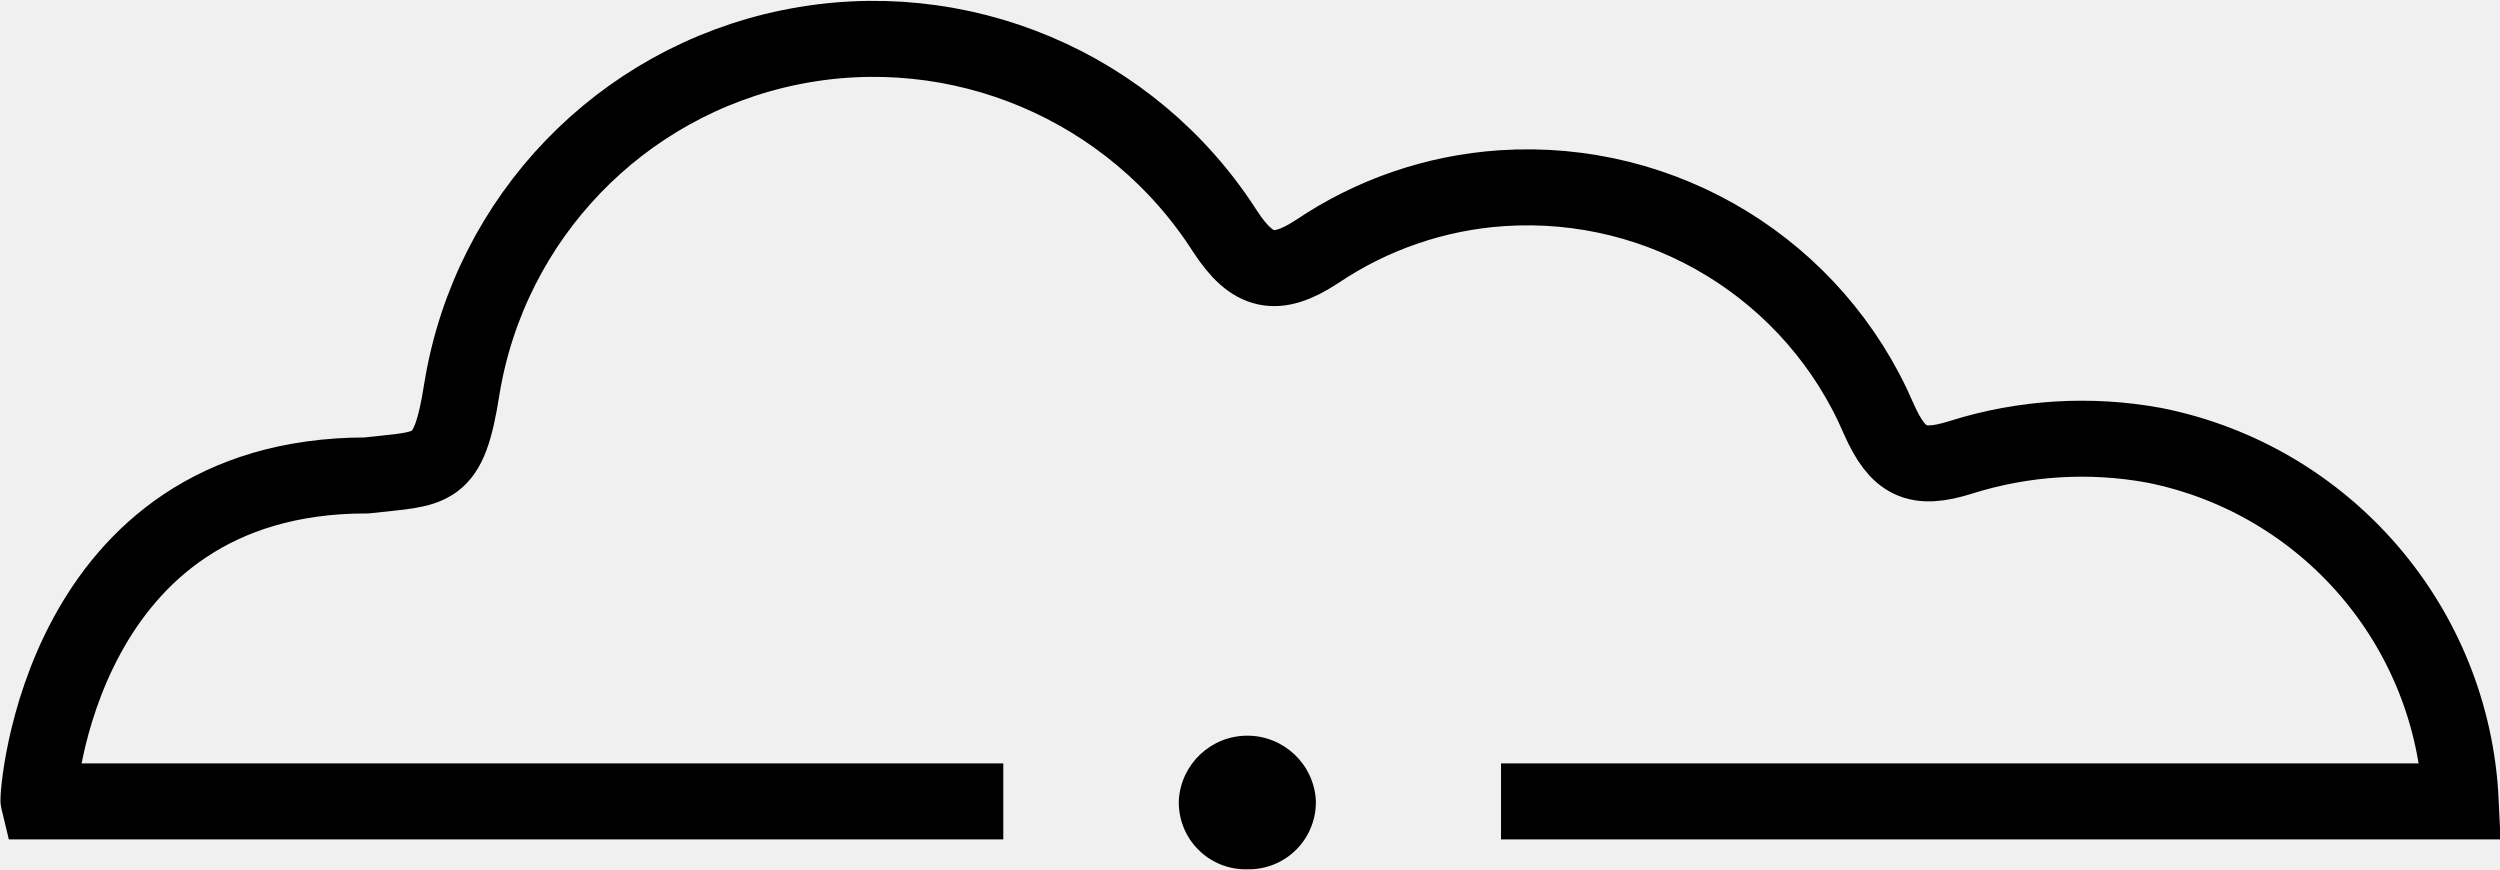
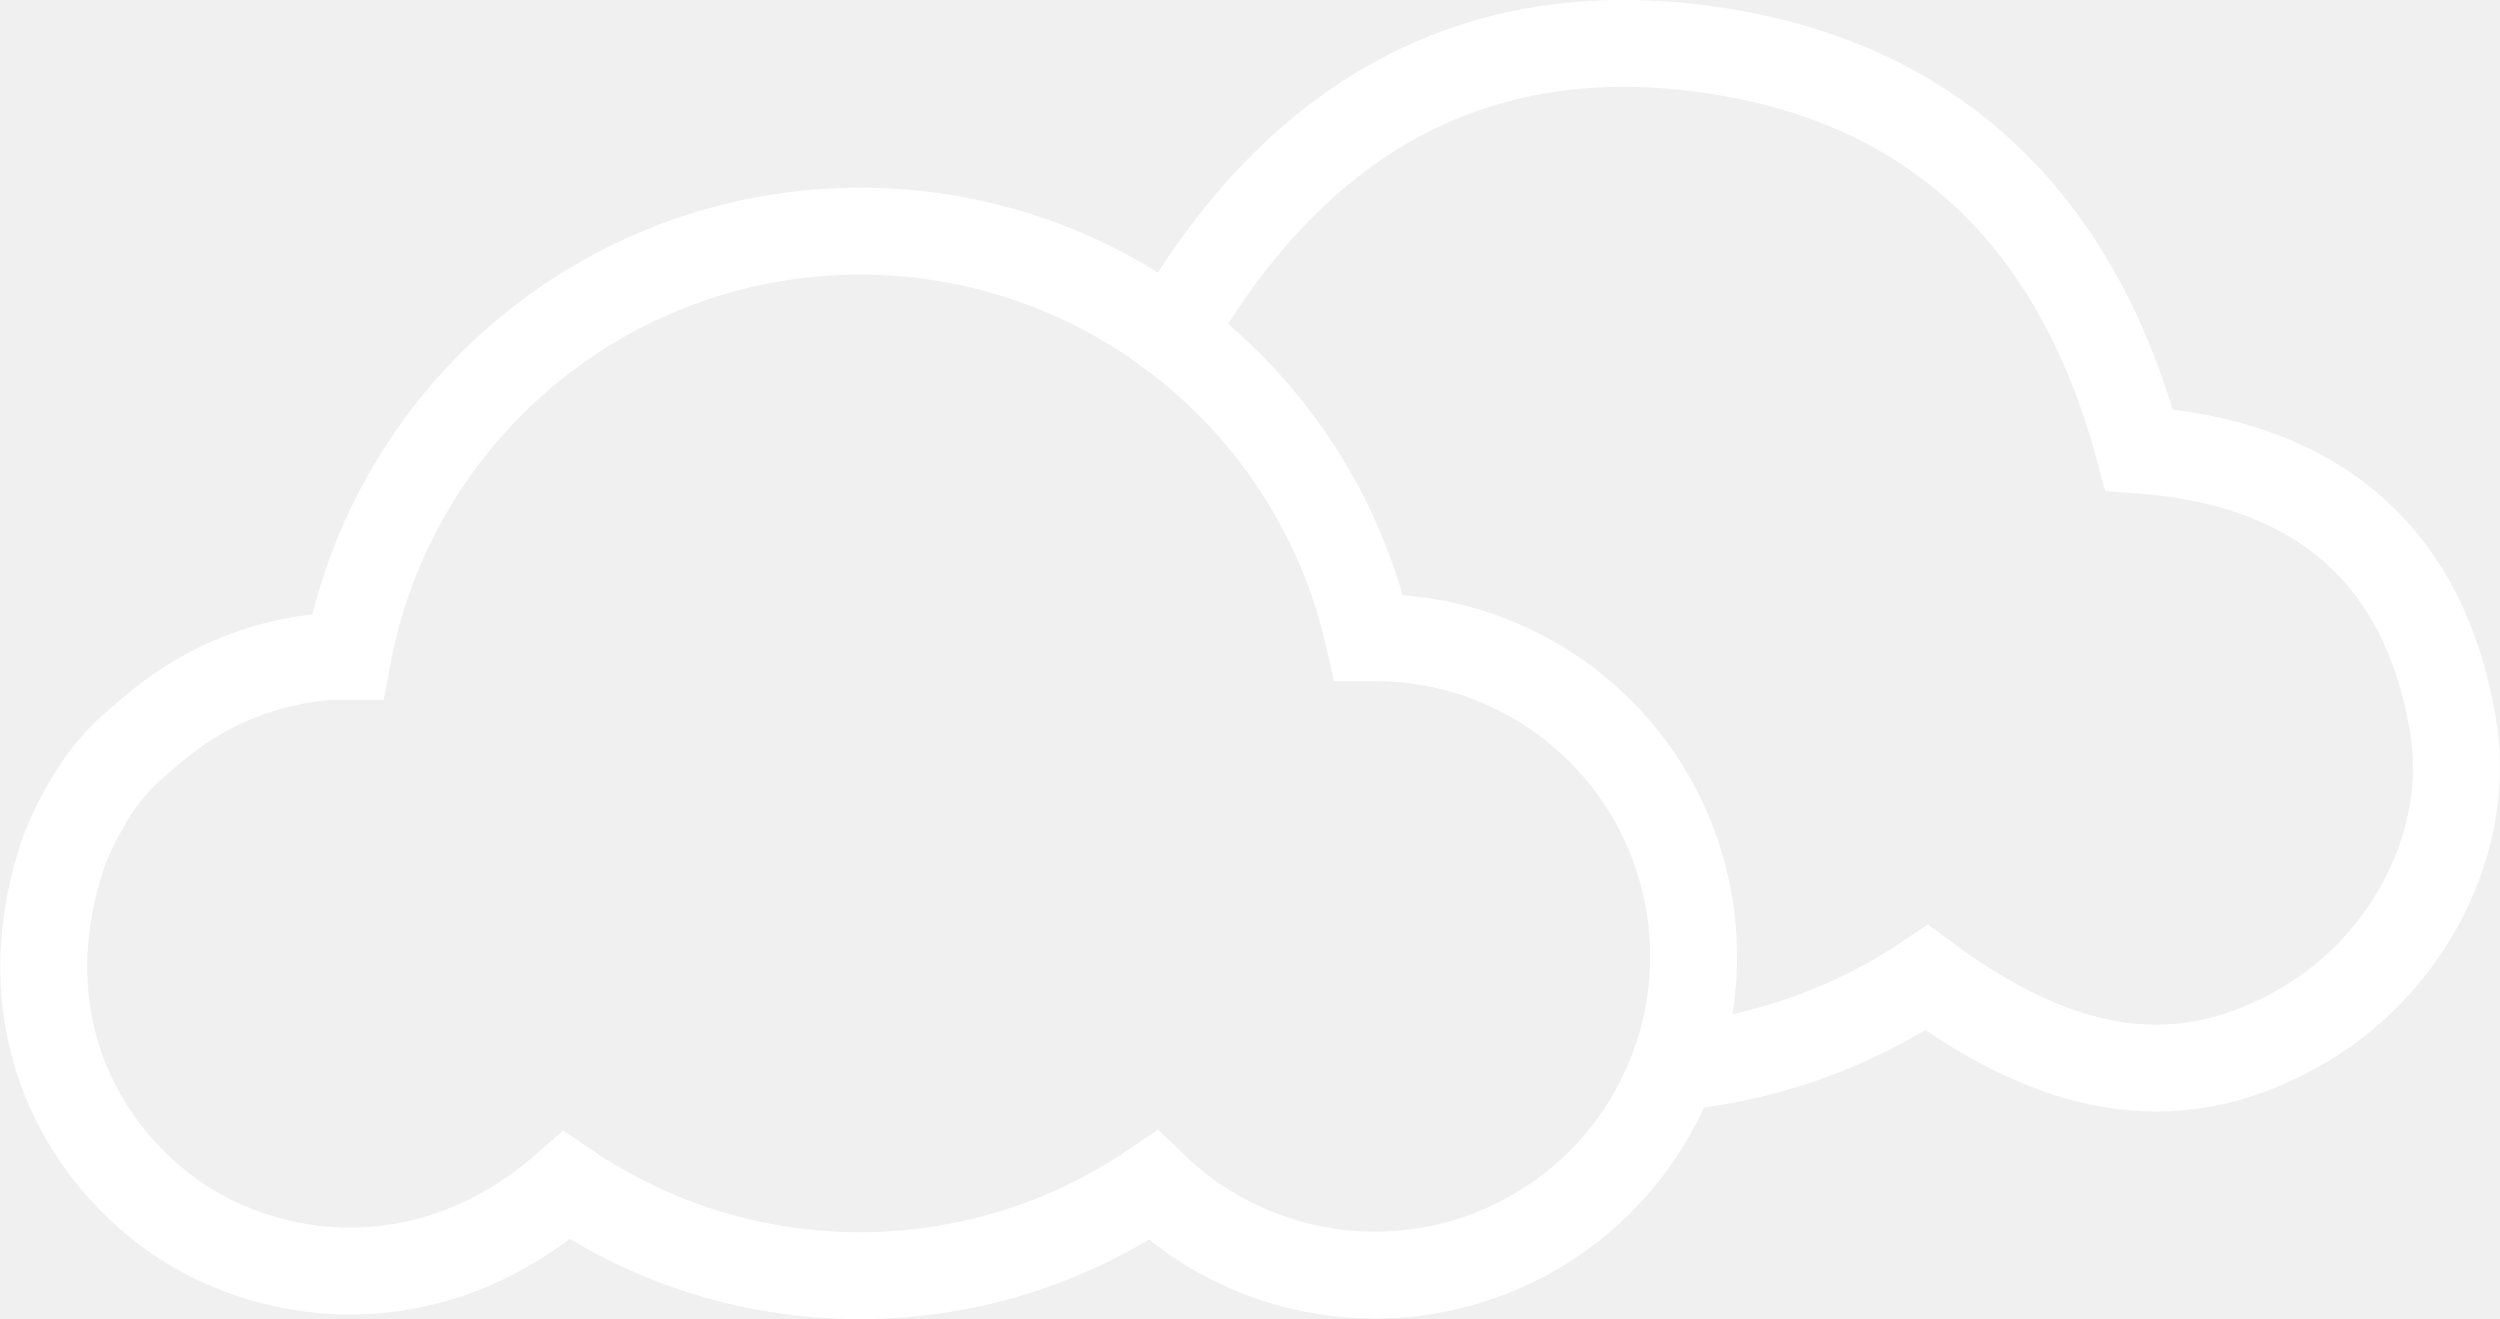
- <svg xmlns="http://www.w3.org/2000/svg" viewBox="0 0 98.7 34.32">
+ <svg xmlns="http://www.w3.org/2000/svg" viewBox="0 0 115.07 60.7">
  <defs>
-     <style>.cls-1{fill:none;stroke:#000;stroke-miterlimit:10;stroke-width:3px;}</style>
+     <style>.cls-1{fill:none;stroke:#fff;stroke-miterlimit:10;stroke-width:4px;}</style>
  </defs>
  <g id="Layer_2" data-name="Layer 2">
    <g id="Layer_1-2" data-name="Layer 1">
-       <path class="cls-1" d="M59.26,31.64H97.15a15.06,15.06,0,0,0-12.1-14.06,15.87,15.87,0,0,0-7.62.47c-1.76.56-2.5.2-3.26-1.52a15.1,15.1,0,0,0-14.88-9.1A14.82,14.82,0,0,0,52,9.93c-1.62,1.06-2.55.86-3.63-.79a16.47,16.47,0,0,0-30.13,6.18c-.53,3.41-1.13,3.15-3.77,3.45-12.16,0-13,12.67-12.95,12.87H39.61" />
-       <path d="M49.24,34.32a2.64,2.64,0,0,1-2.7-2.73,2.71,2.71,0,0,1,5.41,0A2.65,2.65,0,0,1,49.24,34.32Z" />
+       <path class="cls-1" d="M76.77,49.53a1.32,1.32,0,0,1,.77-.46A24.92,24.92,0,0,0,88.68,45c6.44,4.75,11.95,5.4,17.45,2.13,4.78-2.85,7.7-8.5,6.76-13.85-1.38-8-6.52-12-14.43-12.57C95.82,10.83,89.79,4.26,79.75,2.46,68,.36,59.45,5.51,53.73,15.7" />
+       <path class="cls-1" d="M63.32,29.35H63a24,24,0,0,0-47,.87l-.87,0a13.89,13.89,0,0,0-5.53,1.6A14.38,14.38,0,0,0,7.2,33.43c-.4.33-.79.67-1.17,1A10.11,10.11,0,0,0,4,37a13.24,13.24,0,0,0-1.13,2.39C.28,47.32,4,53.28,8.23,56.13s11.5,4,17.85-1.57a24,24,0,0,0,27,0A14.67,14.67,0,1,0,63.32,29.35Z" />
    </g>
  </g>
</svg>
